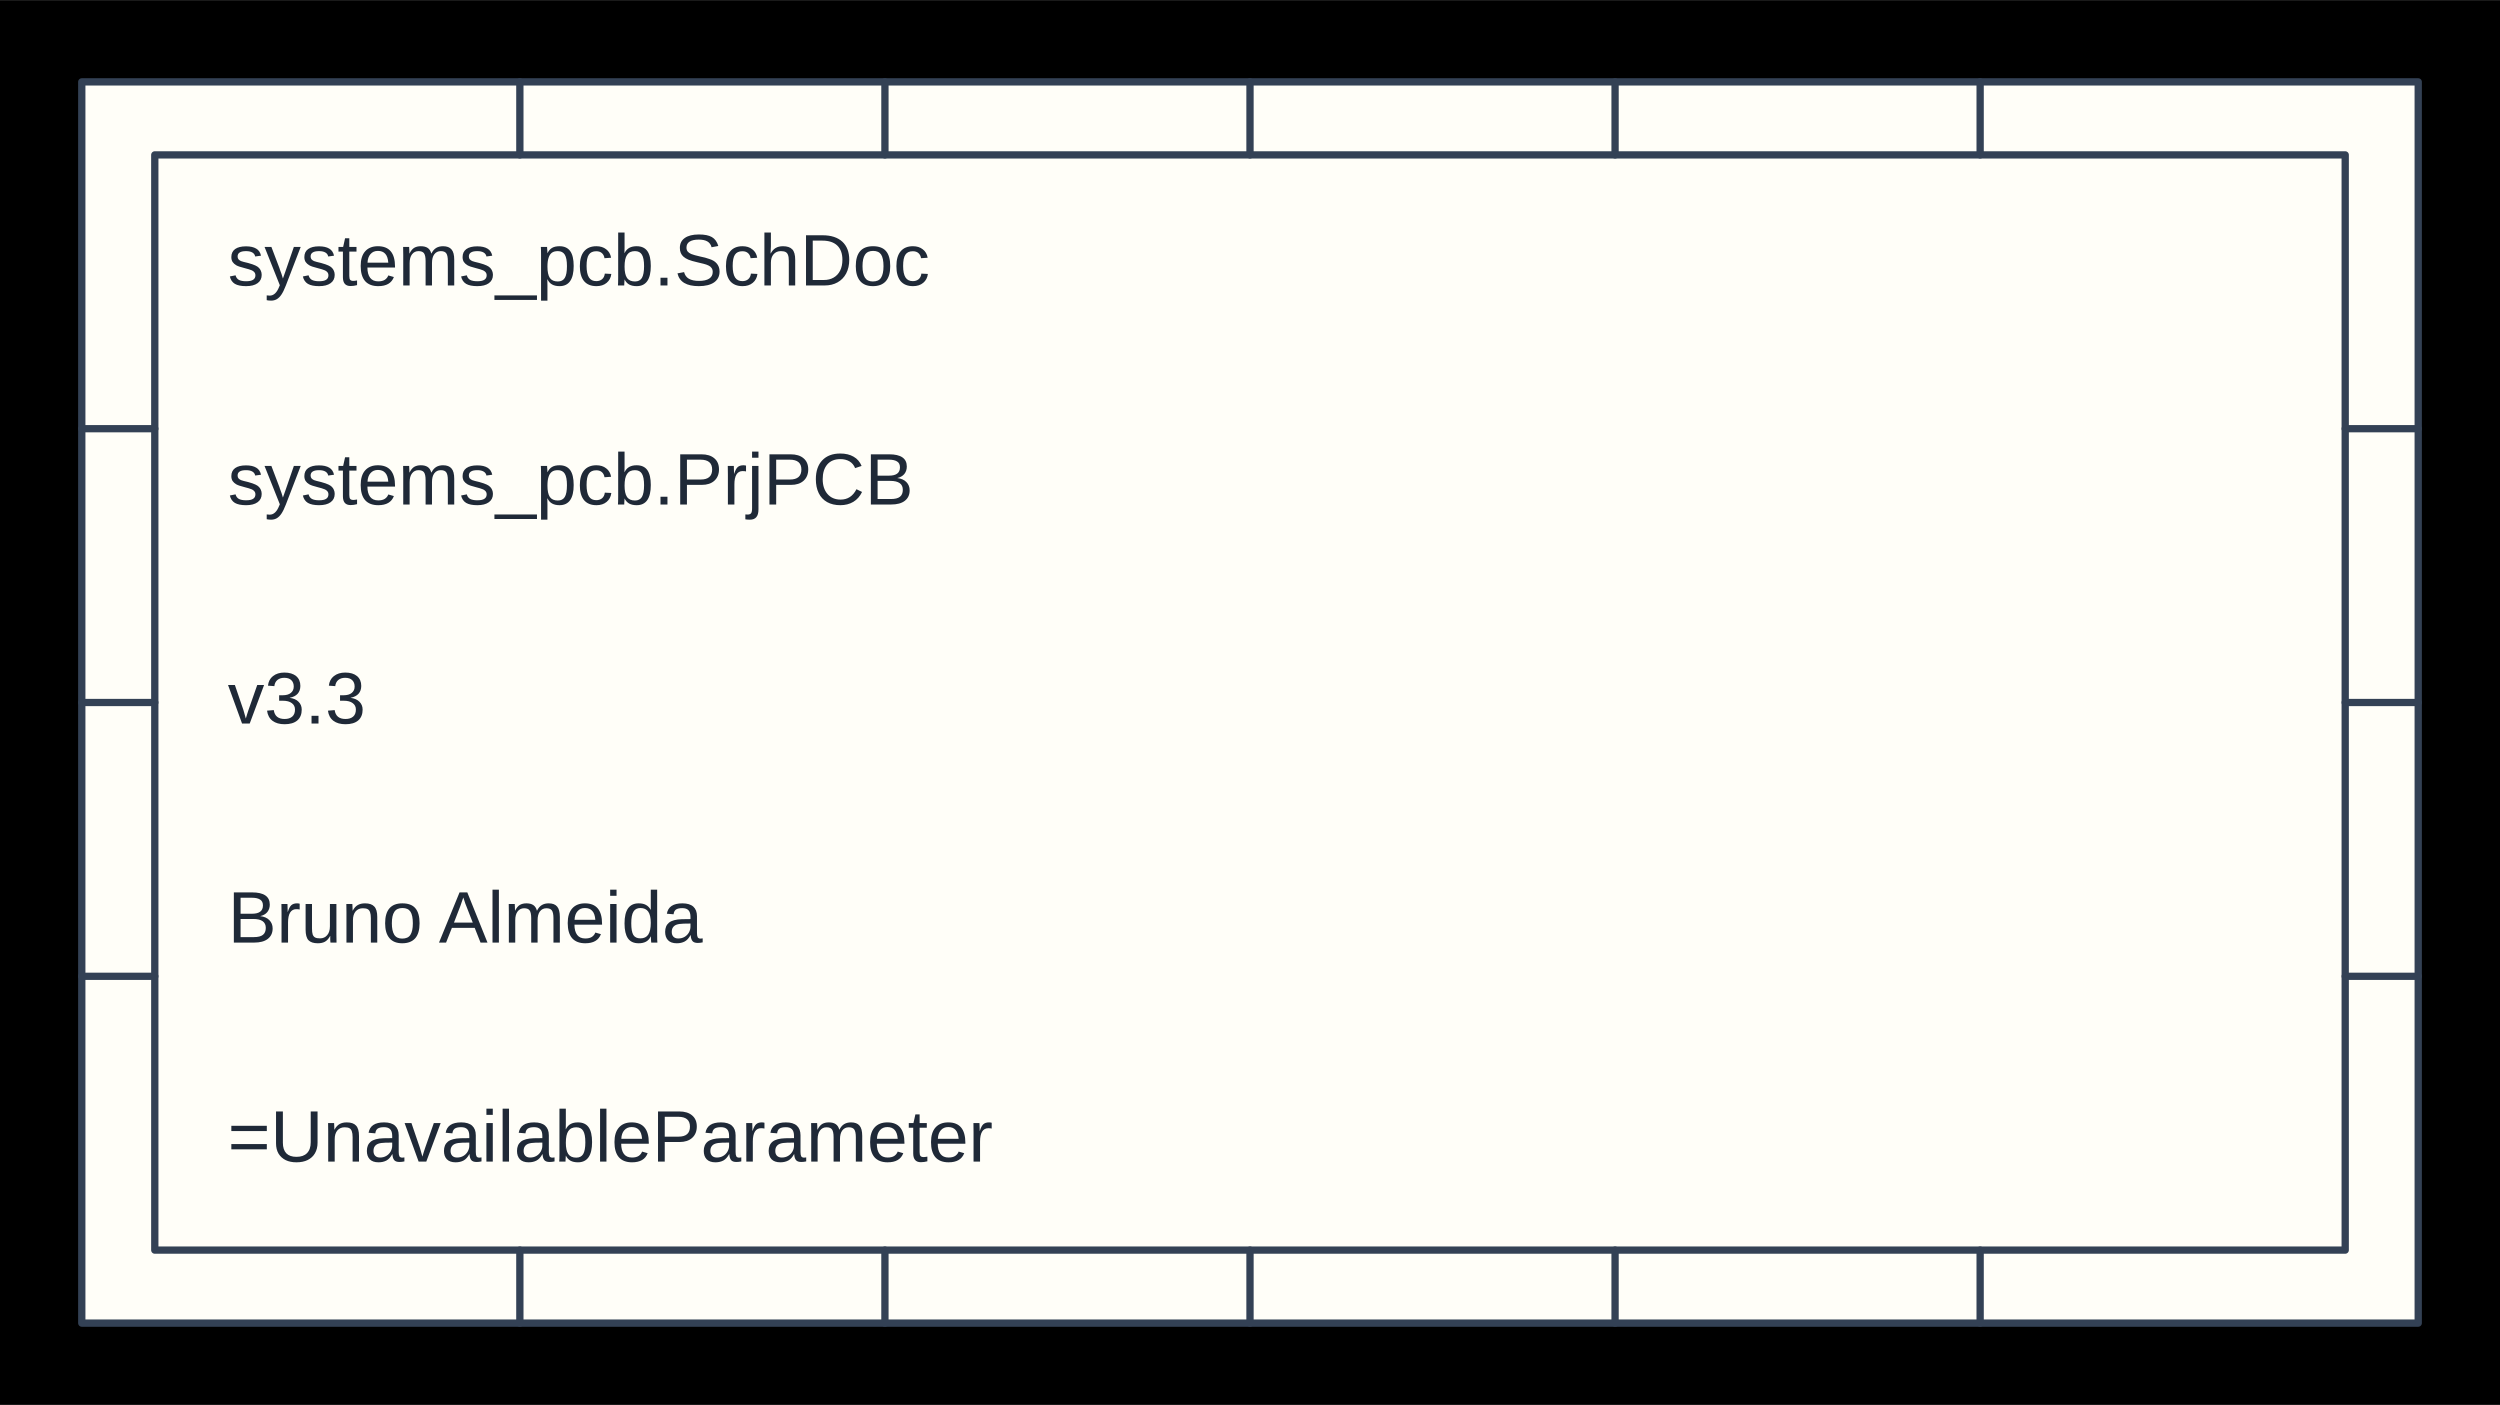
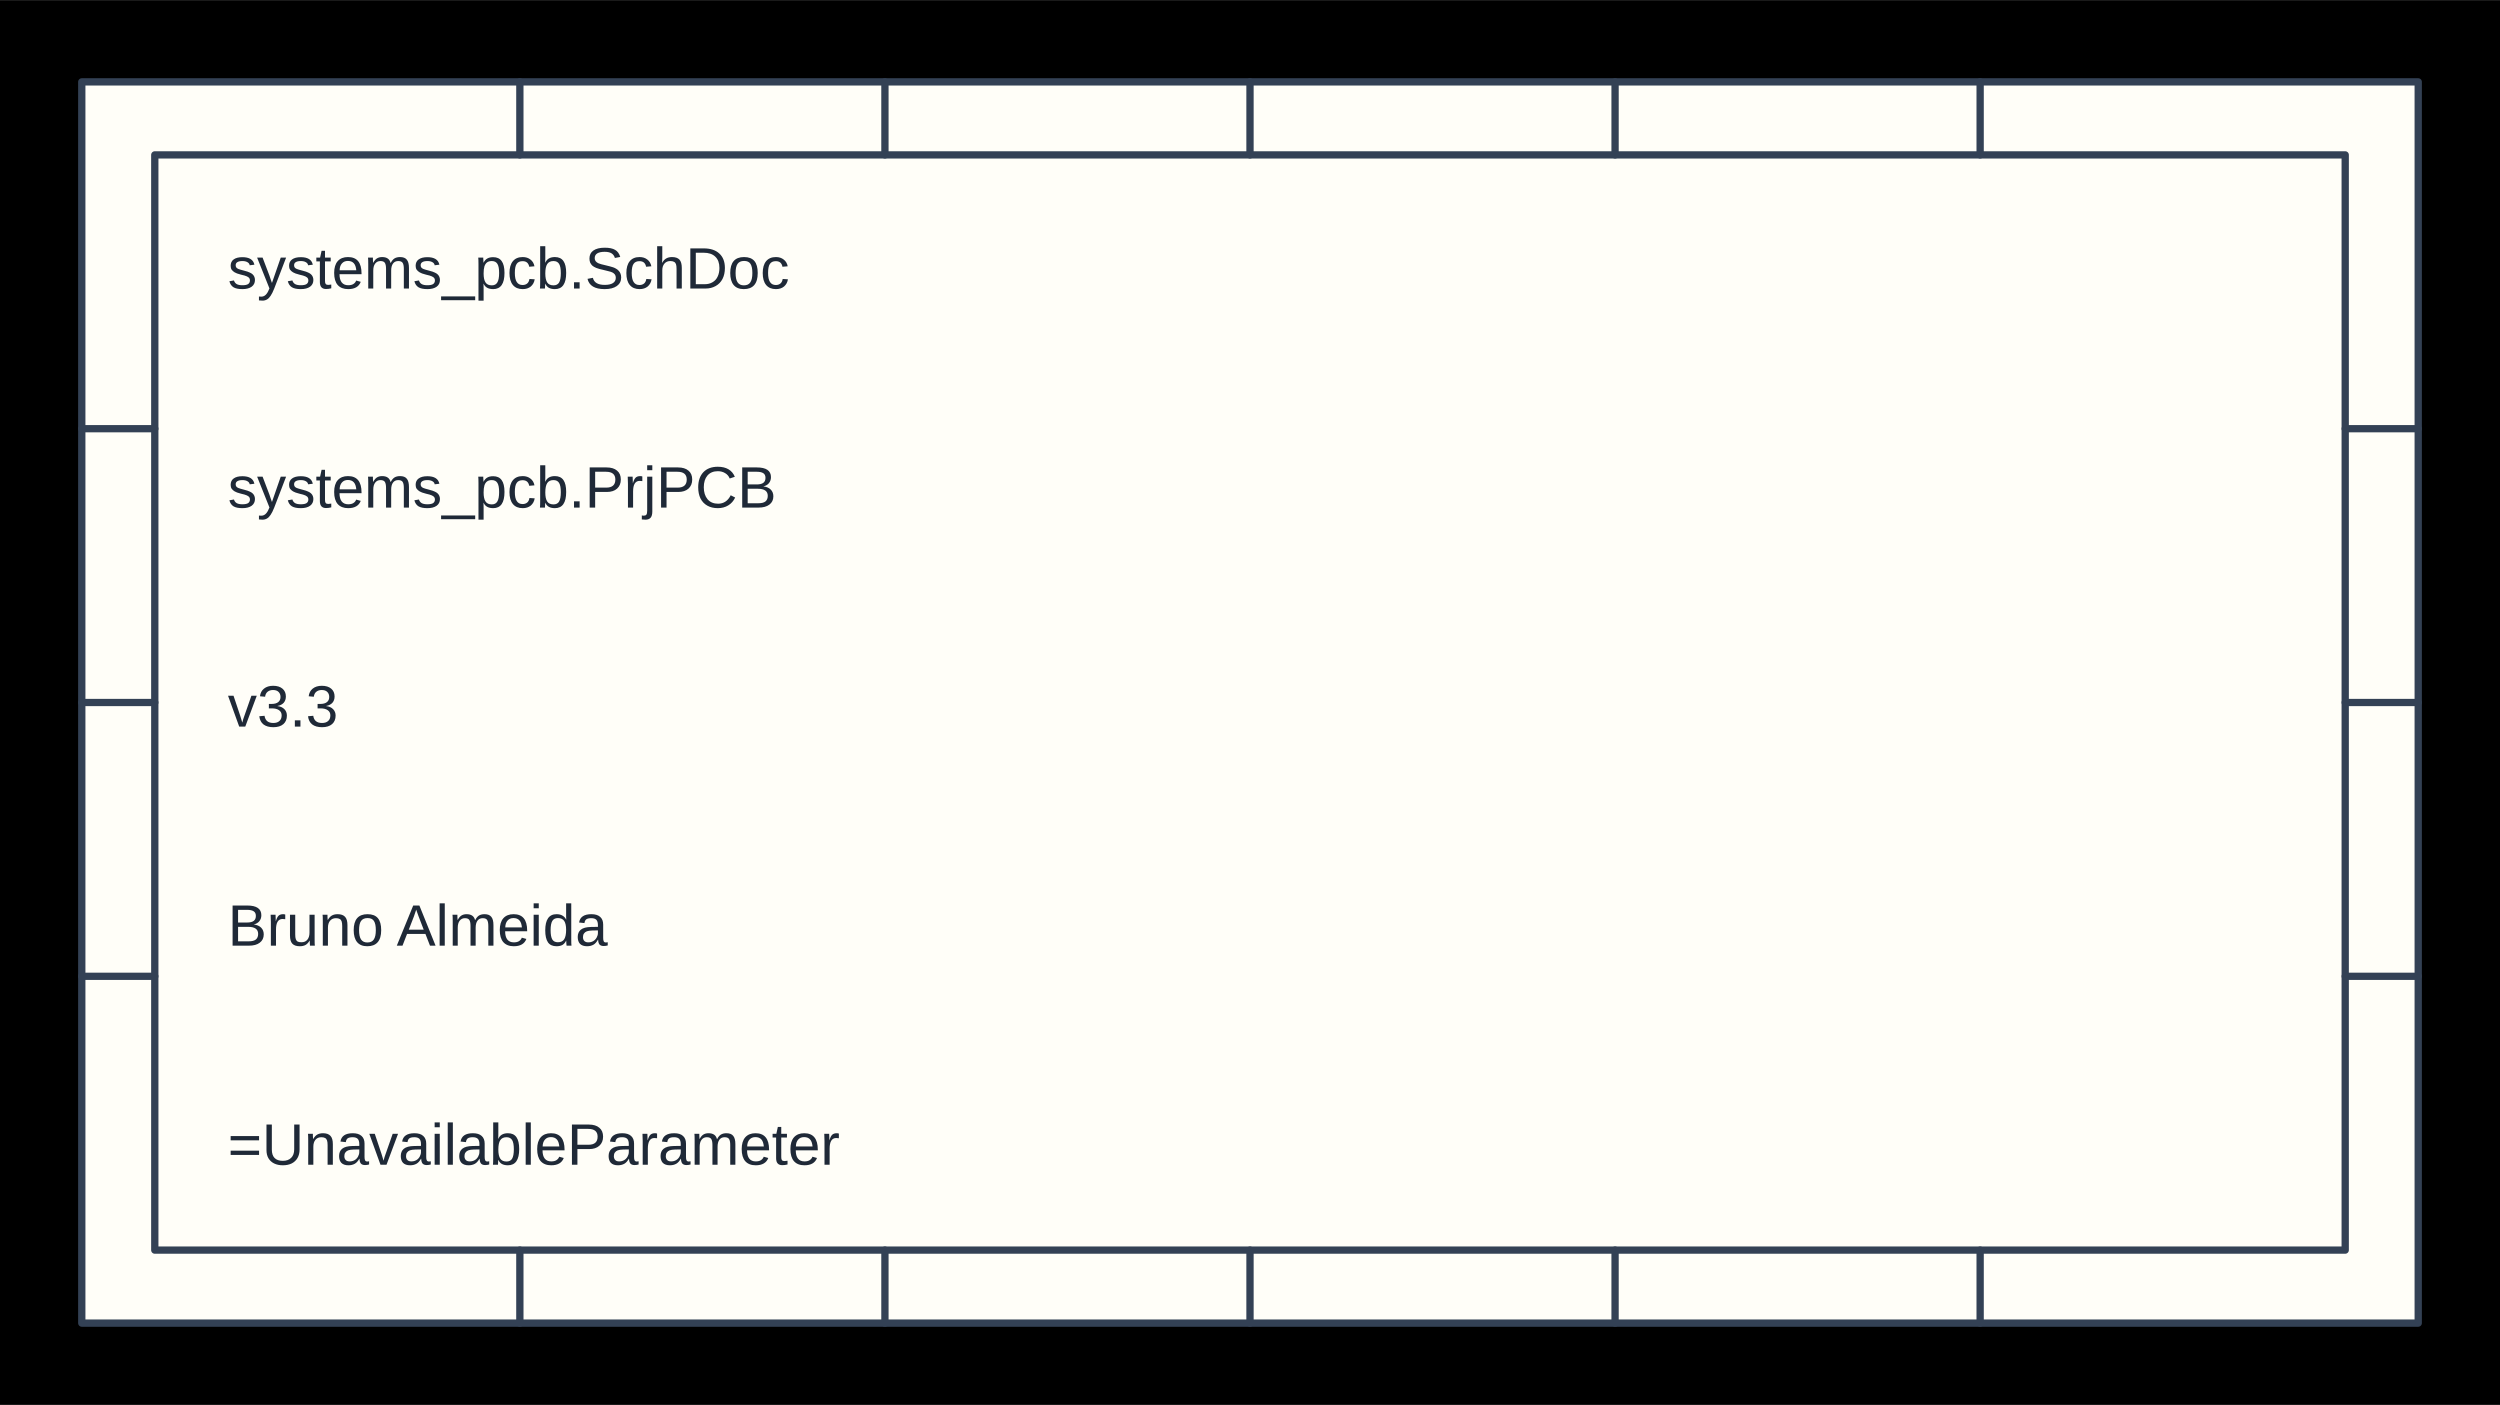
<svg xmlns="http://www.w3.org/2000/svg" width="1000" height="562" viewBox="0 0 342.4 192.4" role="img" aria-label="Schematic project parameter references" class="altium-sheet" data-renderer="altiumts">
  <rect width="100%" height="100%" fill="#000000" />
  <g stroke-linecap="round" stroke-linejoin="round">
    <defs>
      <clipPath id="altium-sheet-paper">
        <rect x="11.2" y="11.2" width="320" height="170" />
      </clipPath>
    </defs>
    <g data-record="SheetBorder" fill="#fffef8" stroke="#334155" stroke-width="1">
      <rect x="11.2" y="11.2" width="320" height="170" />
      <rect x="21.2" y="21.2" width="300" height="150" fill="none" />
      <path d="M 71.2 11.2 V 21.2 M 71.2 171.2 V 181.2" />
      <path d="M 121.2 11.2 V 21.2 M 121.2 171.2 V 181.2" />
      <path d="M 171.2 11.2 V 21.2 M 171.2 171.2 V 181.2" />
      <path d="M 221.2 11.2 V 21.2 M 221.2 171.2 V 181.2" />
      <path d="M 271.2 11.2 V 21.2 M 271.2 171.2 V 181.2" />
      <path d="M 11.2 58.7 H 21.2 M 321.2 58.7 H 331.2" />
      <path d="M 11.2 96.2 H 21.2 M 321.2 96.2 H 331.2" />
      <path d="M 11.2 133.7 H 21.2 M 321.2 133.7 H 331.2" />
    </g>
    <g data-sheet-content="true" clip-path="url(#altium-sheet-paper)">
-       <text data-record="4" x="0" y="0" fill="#1f2937" font-family="Arial" font-size="10" font-style="normal" font-weight="normal" text-decoration="none" text-anchor="start" dominant-baseline="text-after-edge" transform="translate(31.2 41.2) rotate(0)">systems_pcb.SchDoc</text>
-       <text data-record="4" x="0" y="0" fill="#1f2937" font-family="Arial" font-size="10" font-style="normal" font-weight="normal" text-decoration="none" text-anchor="start" dominant-baseline="text-after-edge" transform="translate(31.2 71.2) rotate(0)">systems_pcb.PrjPCB</text>
-       <text data-record="4" x="0" y="0" fill="#1f2937" font-family="Arial" font-size="10" font-style="normal" font-weight="normal" text-decoration="none" text-anchor="start" dominant-baseline="text-after-edge" transform="translate(31.2 101.2) rotate(0)">v3.3</text>
-       <text data-record="4" x="0" y="0" fill="#1f2937" font-family="Arial" font-size="10" font-style="normal" font-weight="normal" text-decoration="none" text-anchor="start" dominant-baseline="text-after-edge" transform="translate(31.2 131.2) rotate(0)">Bruno Almeida</text>
-       <text data-record="4" x="0" y="0" fill="#1f2937" font-family="Arial" font-size="10" font-style="normal" font-weight="normal" text-decoration="none" text-anchor="start" dominant-baseline="text-after-edge" transform="translate(31.2 161.2) rotate(0)">=UnavailableParameter</text>
+       <text data-record="4" x="0" y="0" fill="#1f2937" font-family="Arial" font-size="8" font-style="normal" font-weight="normal" text-decoration="none" text-anchor="start" dominant-baseline="text-after-edge" transform="translate(31.2 41.2) rotate(0)">systems_pcb.SchDoc</text>
+       <text data-record="4" x="0" y="0" fill="#1f2937" font-family="Arial" font-size="8" font-style="normal" font-weight="normal" text-decoration="none" text-anchor="start" dominant-baseline="text-after-edge" transform="translate(31.2 71.2) rotate(0)">systems_pcb.PrjPCB</text>
+       <text data-record="4" x="0" y="0" fill="#1f2937" font-family="Arial" font-size="8" font-style="normal" font-weight="normal" text-decoration="none" text-anchor="start" dominant-baseline="text-after-edge" transform="translate(31.2 101.2) rotate(0)">v3.3</text>
+       <text data-record="4" x="0" y="0" fill="#1f2937" font-family="Arial" font-size="8" font-style="normal" font-weight="normal" text-decoration="none" text-anchor="start" dominant-baseline="text-after-edge" transform="translate(31.2 131.2) rotate(0)">Bruno Almeida</text>
+       <text data-record="4" x="0" y="0" fill="#1f2937" font-family="Arial" font-size="8" font-style="normal" font-weight="normal" text-decoration="none" text-anchor="start" dominant-baseline="text-after-edge" transform="translate(31.2 161.2) rotate(0)">=UnavailableParameter</text>
    </g>
  </g>
</svg>
